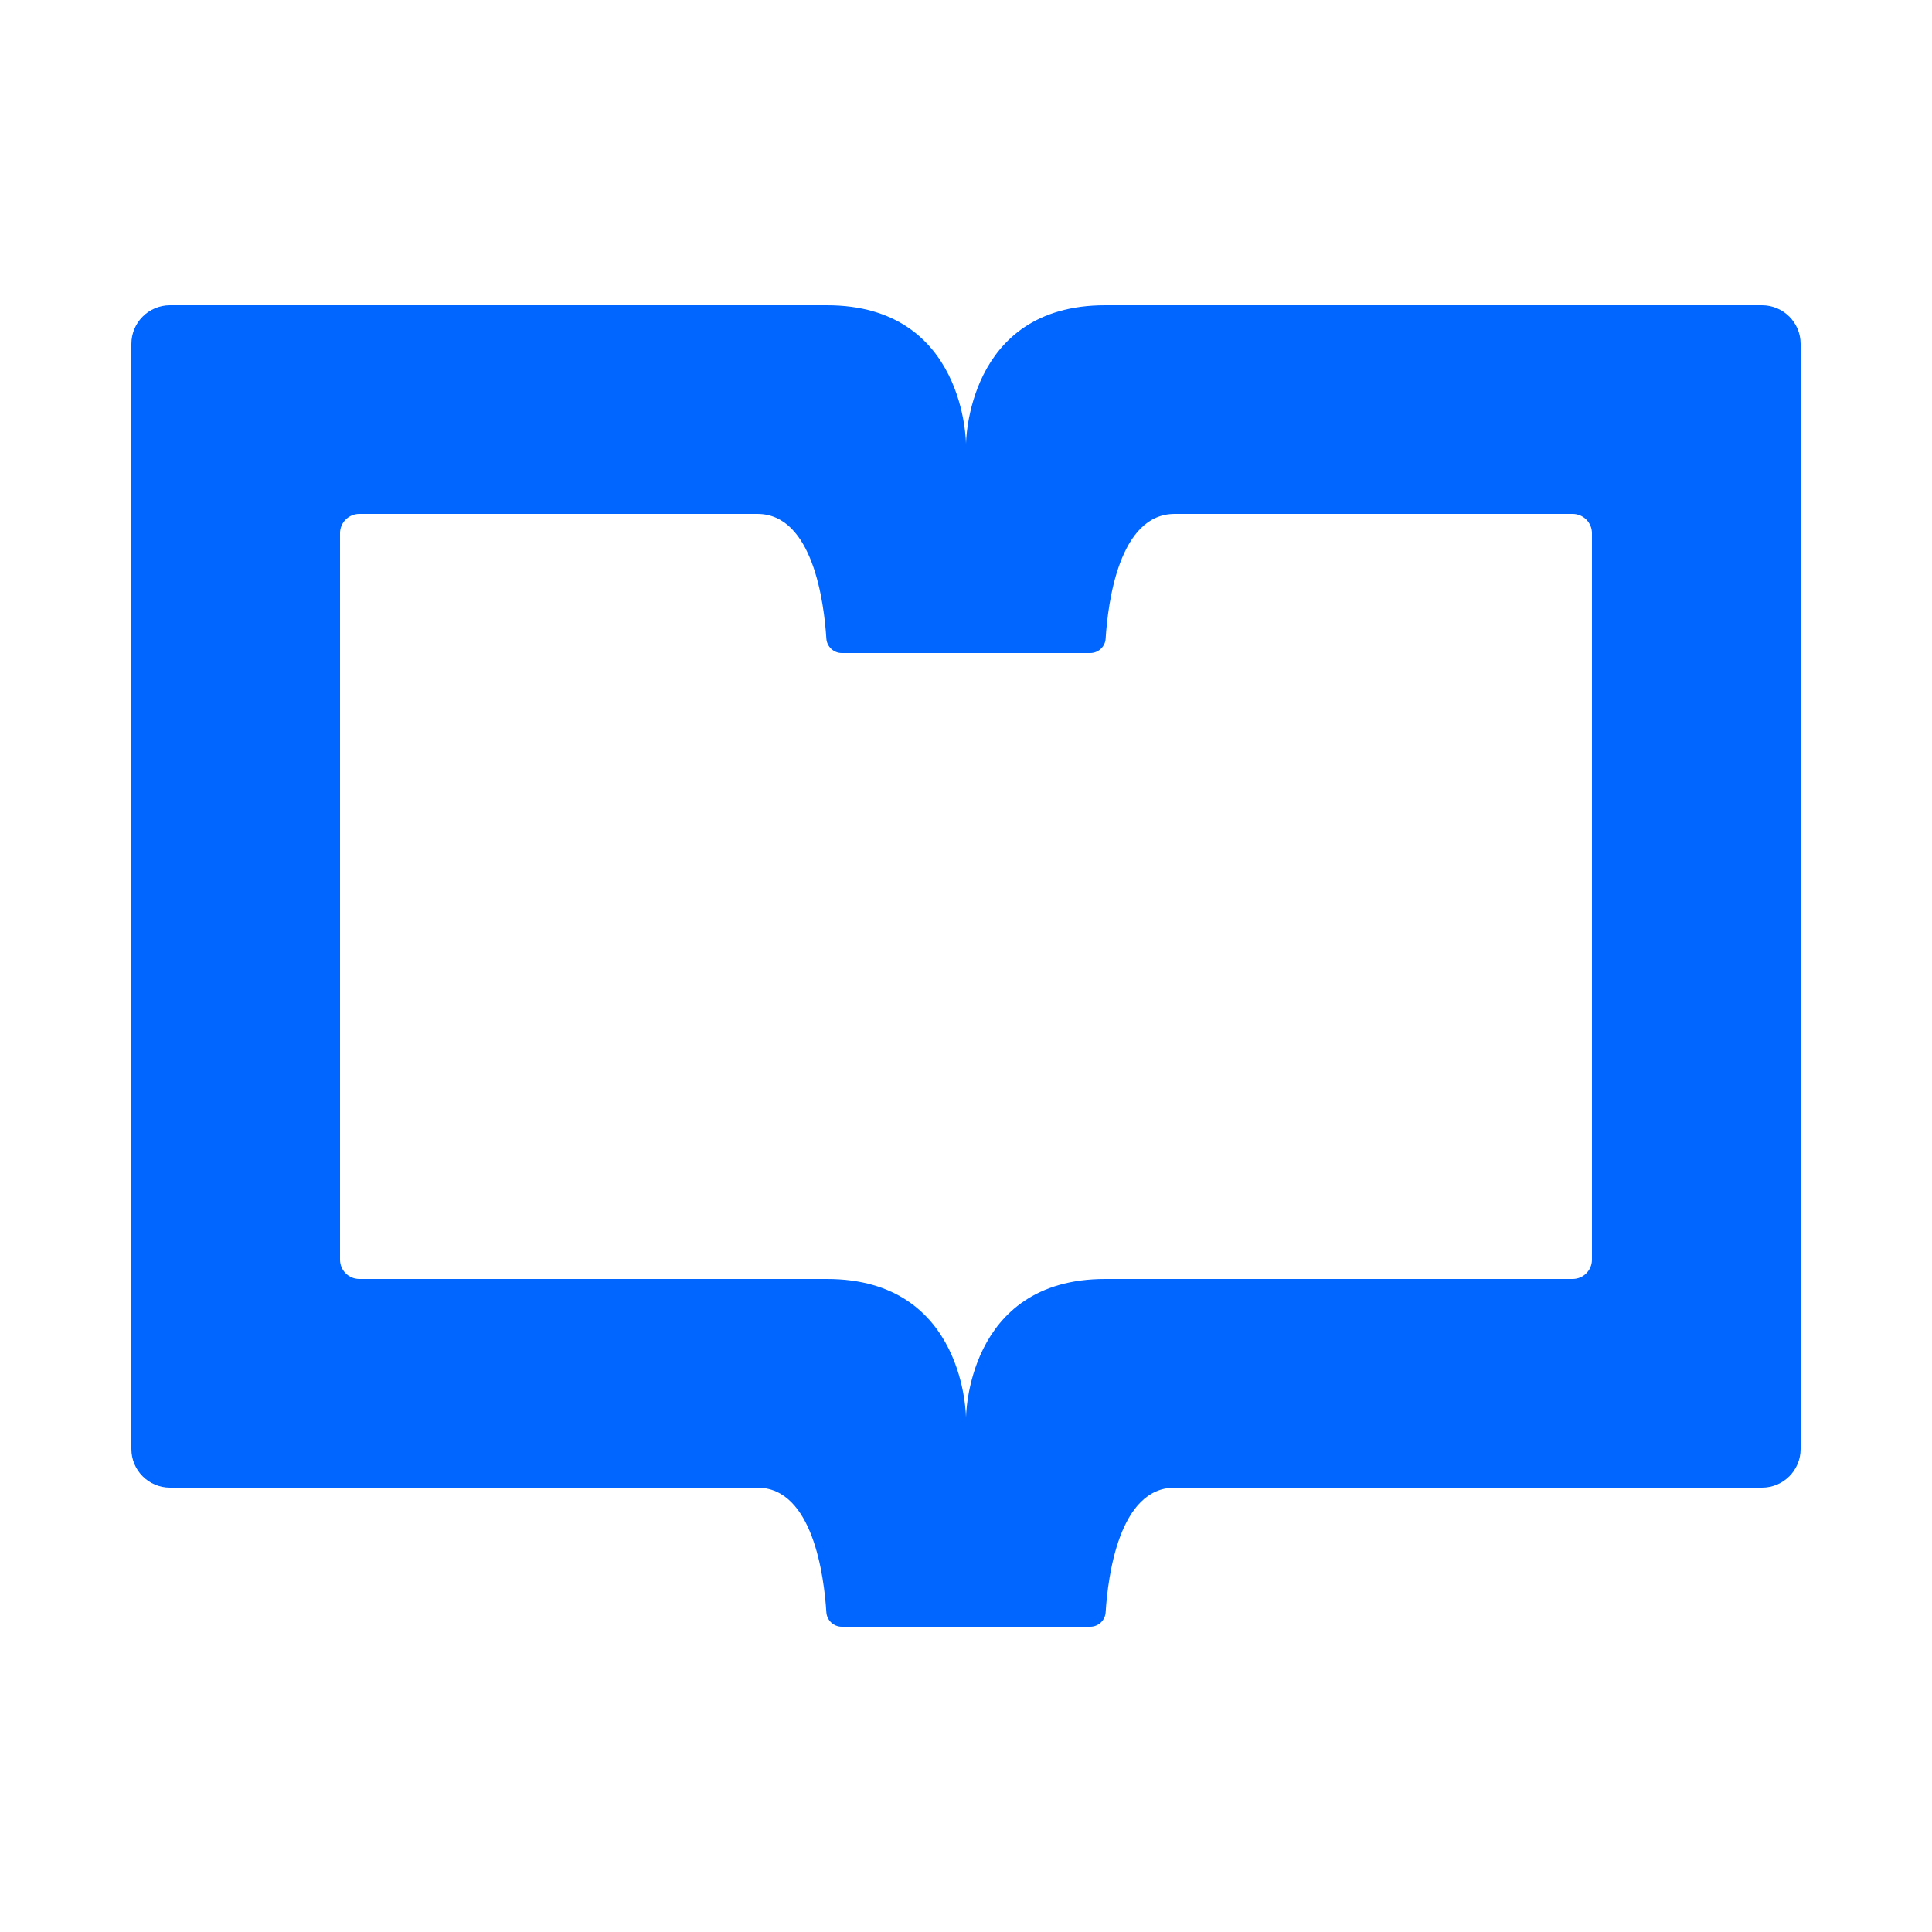
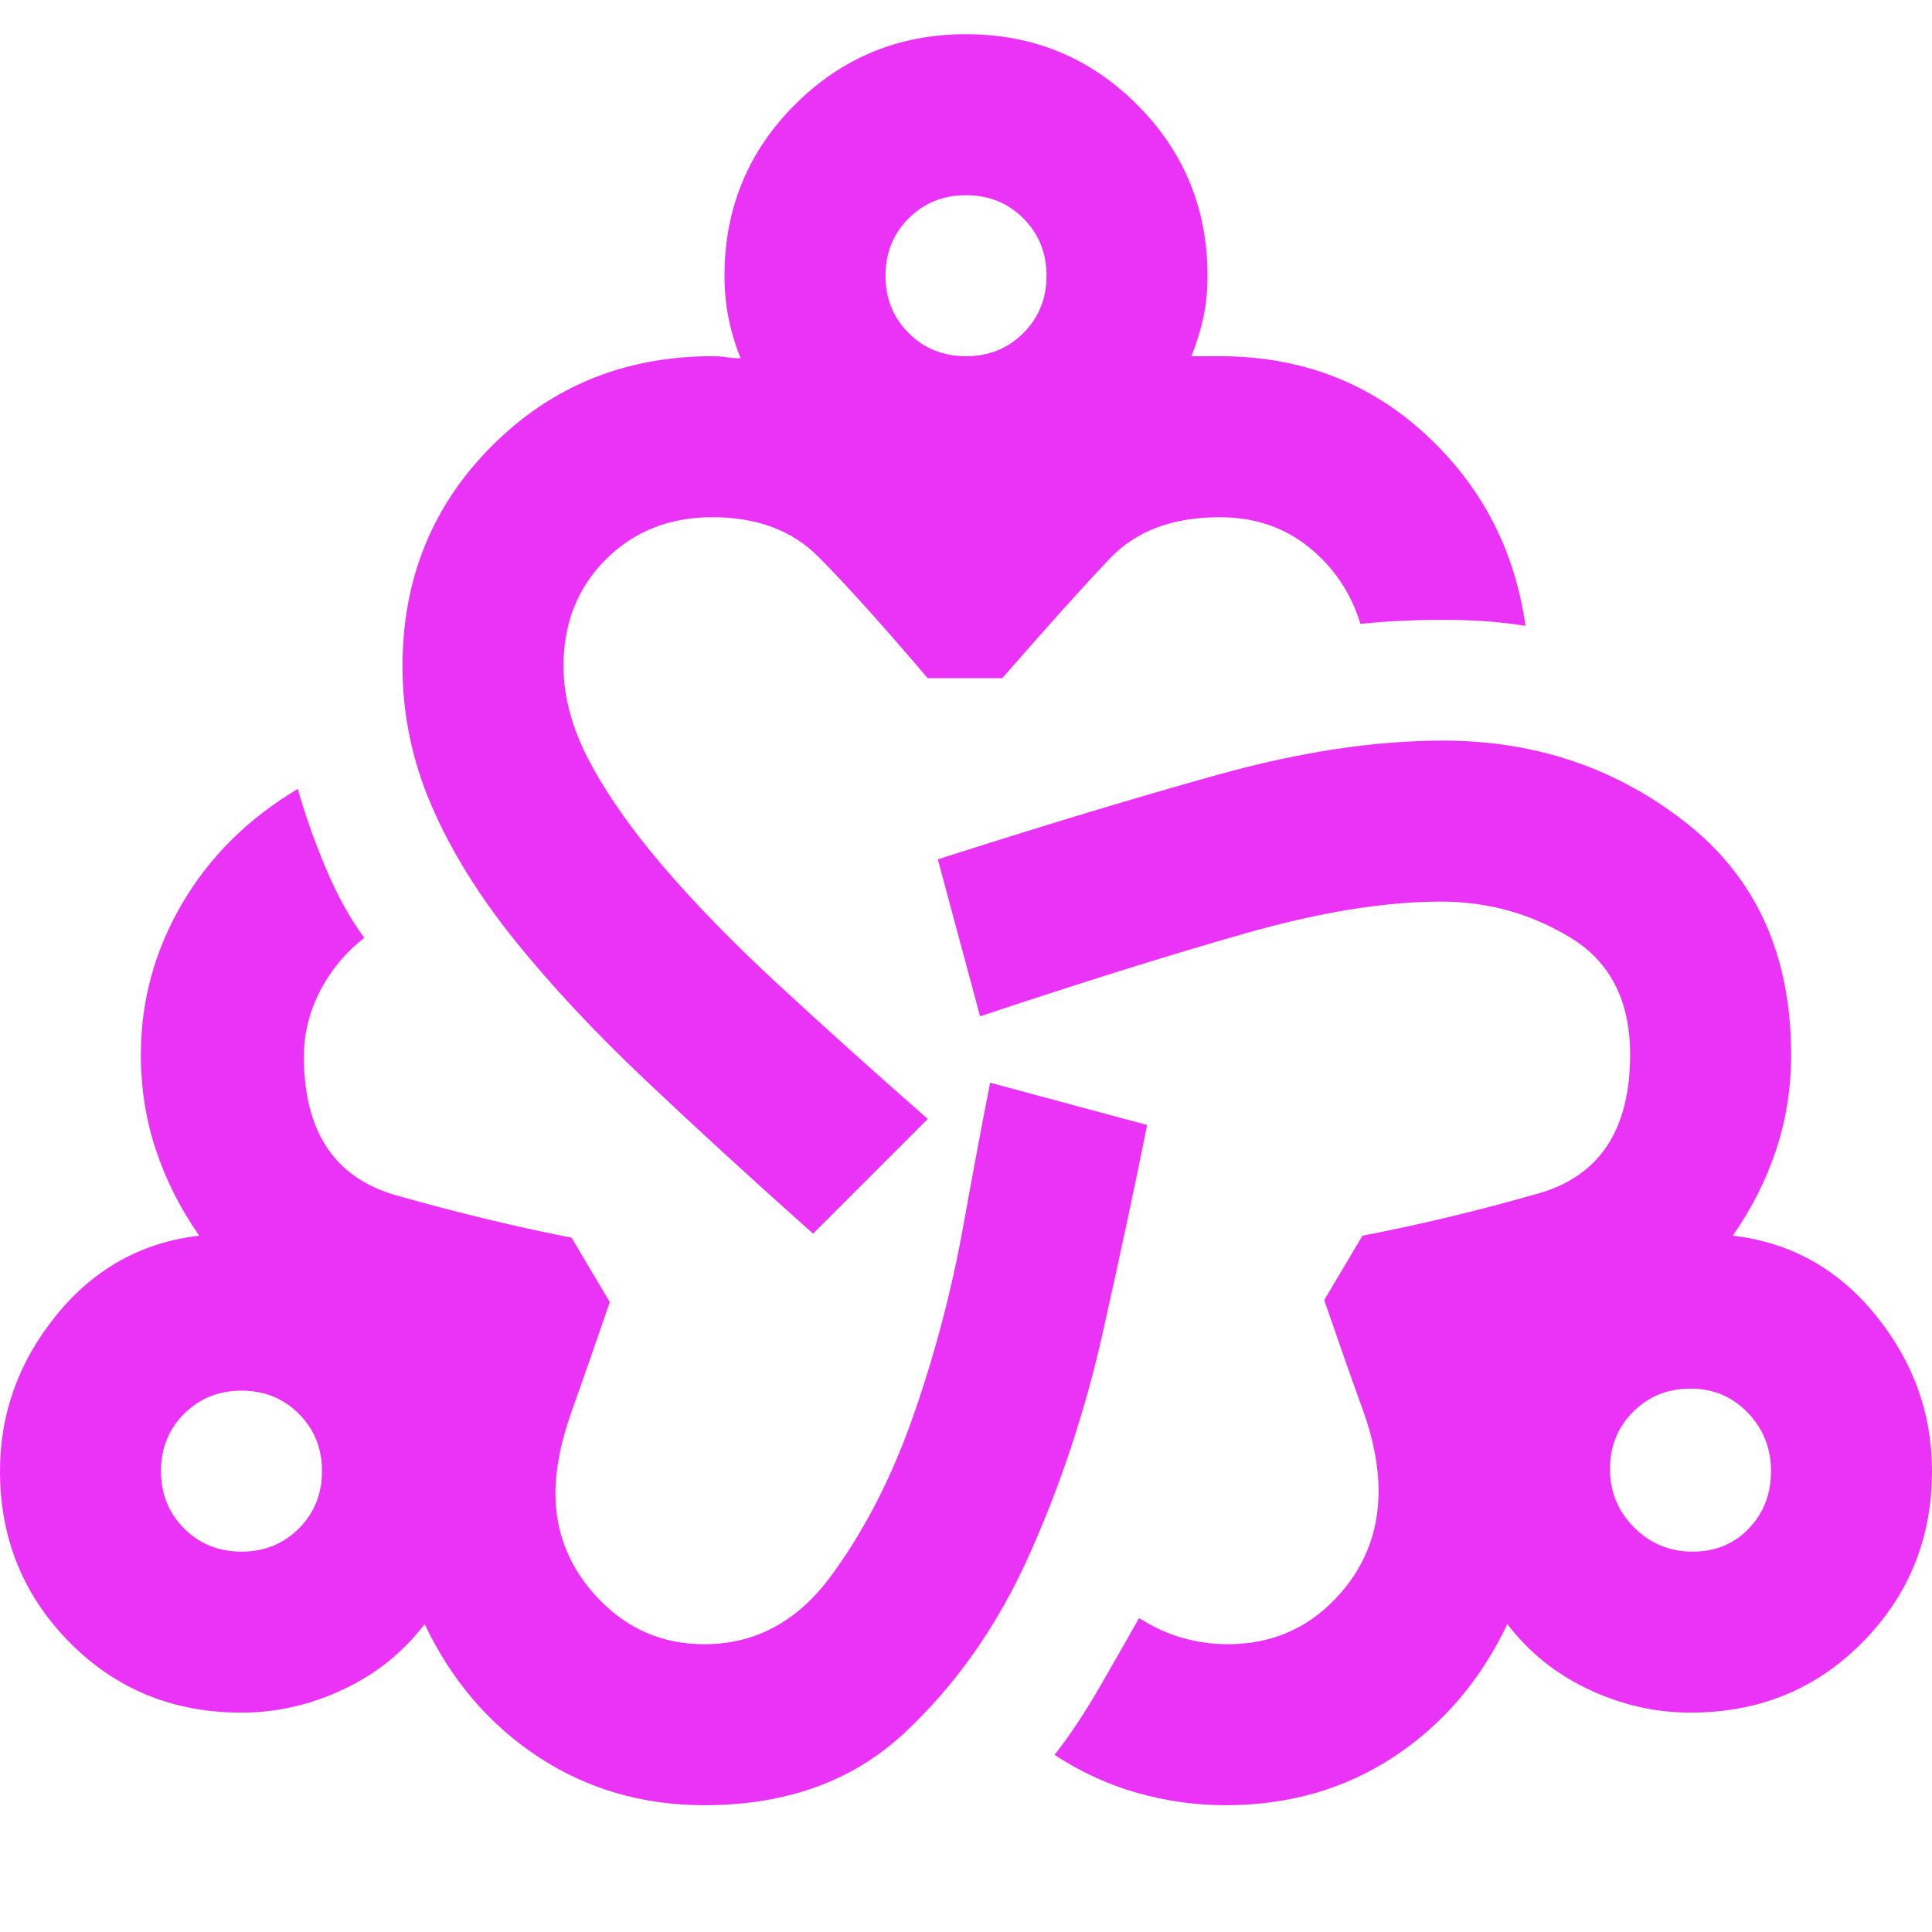
- <svg xmlns="http://www.w3.org/2000/svg" id="Layer_1" viewBox="0 0 250 250">
-   <path d="m143,39.5c-18,0-18,18-18,18,0,0,0-18-18-18H22c-2.76,0-5,2.24-5,5v143c0,2.76,2.24,5,5,5h76c7.2,0,8.64,11.52,8.93,16.13.07,1.05.95,1.87,2,1.87h32.14c1.06,0,1.94-.82,2-1.87.29-4.61,1.73-16.13,8.93-16.13h76c2.76,0,5-2.24,5-5V44.5c0-2.76-2.24-5-5-5h-85Zm63,123.5c0,1.38-1.12,2.5-2.5,2.5h-60.5c-18,0-18,18-18,18,0,0,0-18-18-18h-60.5c-1.38,0-2.5-1.12-2.5-2.5v-94c0-1.38,1.12-2.5,2.5-2.5h51.5c7.2,0,8.64,11.52,8.93,16.13.07,1.05.95,1.87,2,1.87h32.14c1.06,0,1.94-.82,2-1.87.29-4.61,1.73-16.13,8.93-16.13h51.5c1.38,0,2.5,1.12,2.5,2.5v94Z" style="fill:#06f;" />
+ <svg xmlns="http://www.w3.org/2000/svg" height="24px" viewBox="0 -960 960 960" width="24px" fill="#EA33F7">
+   <path d="M350-63q-46 0-82.5-24T211-153q-16 21-40.5 32.5T120-109q-51 0-85.5-35T0-229q0-43 28-77.5T99-346q-14-20-21.5-42.5T70-436q0-40 20.5-75t57.5-57q5 18 13.5 38.5T181-494q-14 11-22 26.5t-8 32.5q0 56 46 69t87 21l19 32q-11 32-19 54.5t-8 40.5q0 30 21.5 52.5T350-143q38 0 63-34t41-80q16-46 24.5-93t13.5-72l78 21q-9 45-22 103t-36.5 110.5Q488-135 449.5-99T350-63ZM120-189q17 0 28.5-11.5T160-229q0-17-11.5-28.5T120-269q-17 0-28.5 11.5T80-229q0 17 11.5 28.5T120-189Zm284-158q-46-41-83.5-76.5t-64.5-69q-27-33.5-41.5-67T200-629q0-65 44.5-109.5T354-783q4 0 7 .5t7 .5q-4-10-6-20t-2-21q0-50 35-85t85-35q50 0 85 35t35 85q0 11-2 20.5t-6 19.5h14q60 0 102 38.5t50 95.5q-18-3-40.5-3t-41.5 2q-7-23-25.5-38T606-703q-35 0-54.5 20.5T498-623h-37q-35-41-54.5-60.5T354-703q-32 0-53 21t-21 53q0 23 13 47.5t36.5 52q23.5 27.5 57 58.5t74.5 67l-57 57Zm76-436q17 0 28.5-11.5T520-823q0-17-11.5-28.5T480-863q-17 0-28.5 11.5T440-823q0 17 11.5 28.5T480-783ZM609-63q-22 0-43.5-6T524-88q11-14 22-33t20-35q11 7 22 10t22 3q32 0 53.5-22.5T685-219q0-19-8-41t-19-54l19-32q42-8 87.5-21t45.5-69q0-40-29.5-58T716-512q-42 0-98 16t-131 41l-21-78q78-25 139-42t112-17q69 0 121 41t52 115q0 25-7.5 47.5T861-346q43 5 71 39.5t28 77.5q0 50-34.5 85T840-109q-26 0-50.5-11.5T749-153q-20 42-56.5 66T609-63Zm232-126q17 0 28-11.5t11-28.5q0-17-11.5-29T840-270q-17 0-28.5 11.5T800-230q0 17 12 29t29 12Zm-721-40Zm360-594Zm360 593Z" />
</svg>
